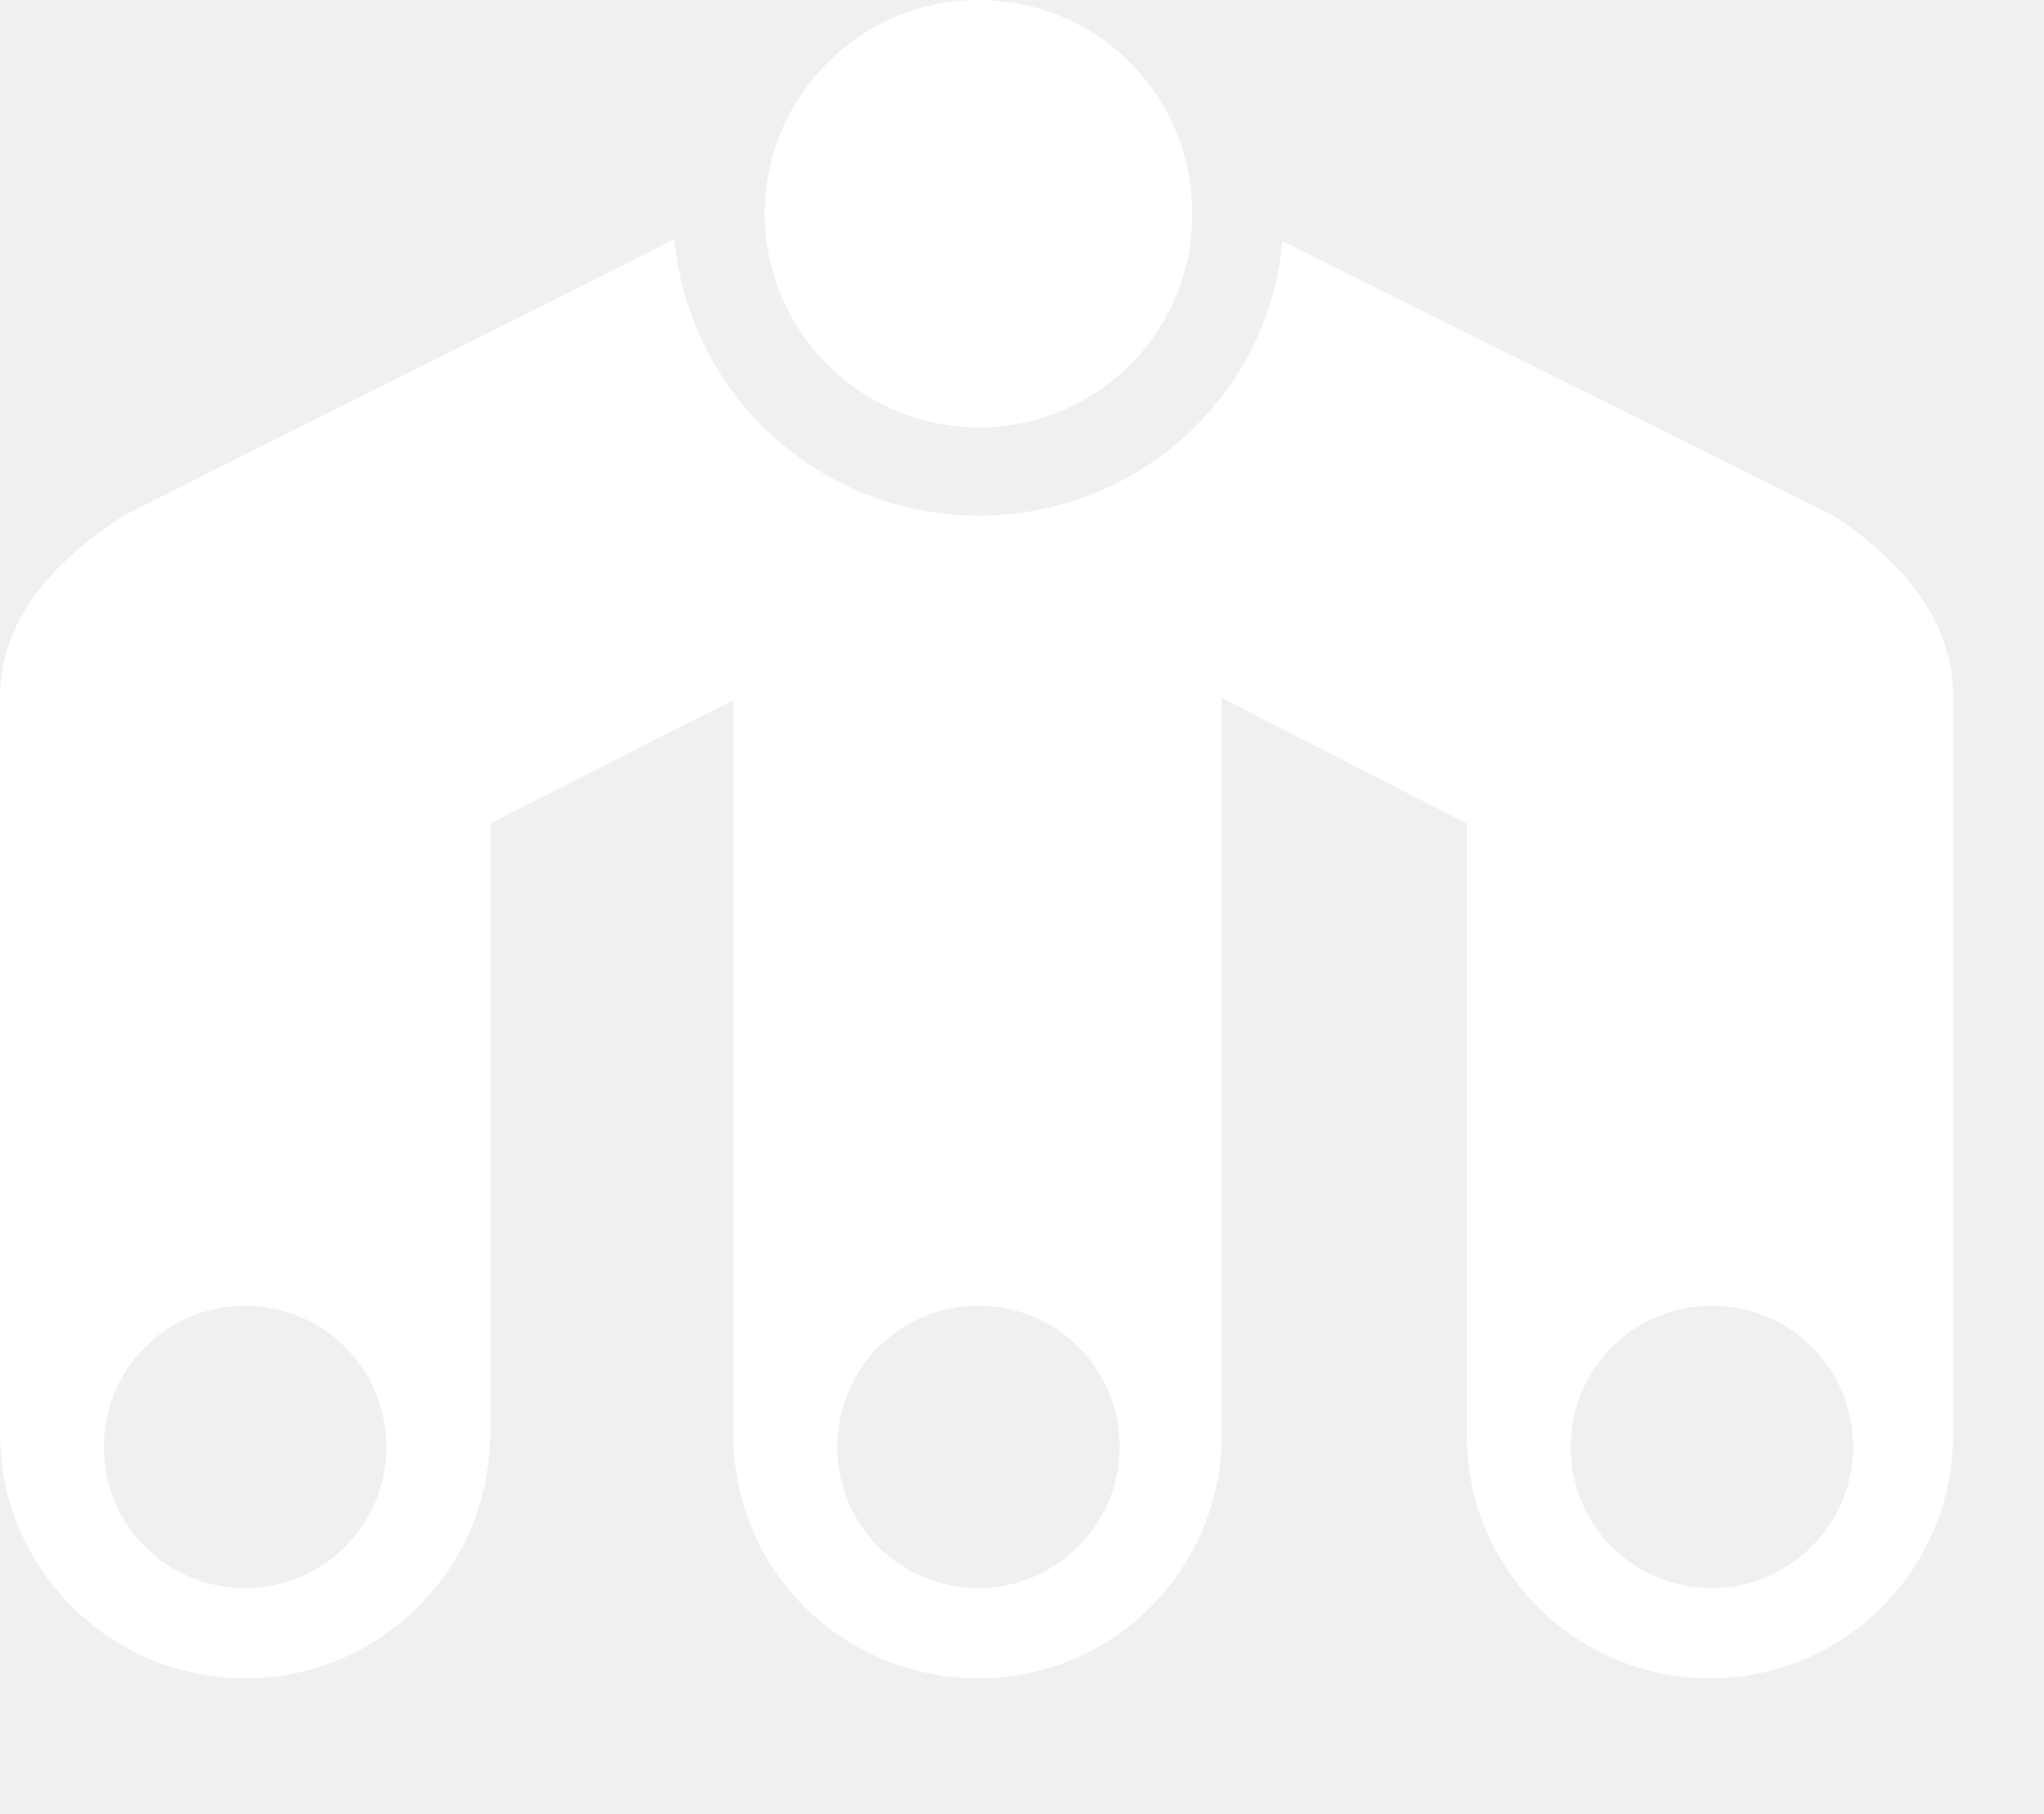
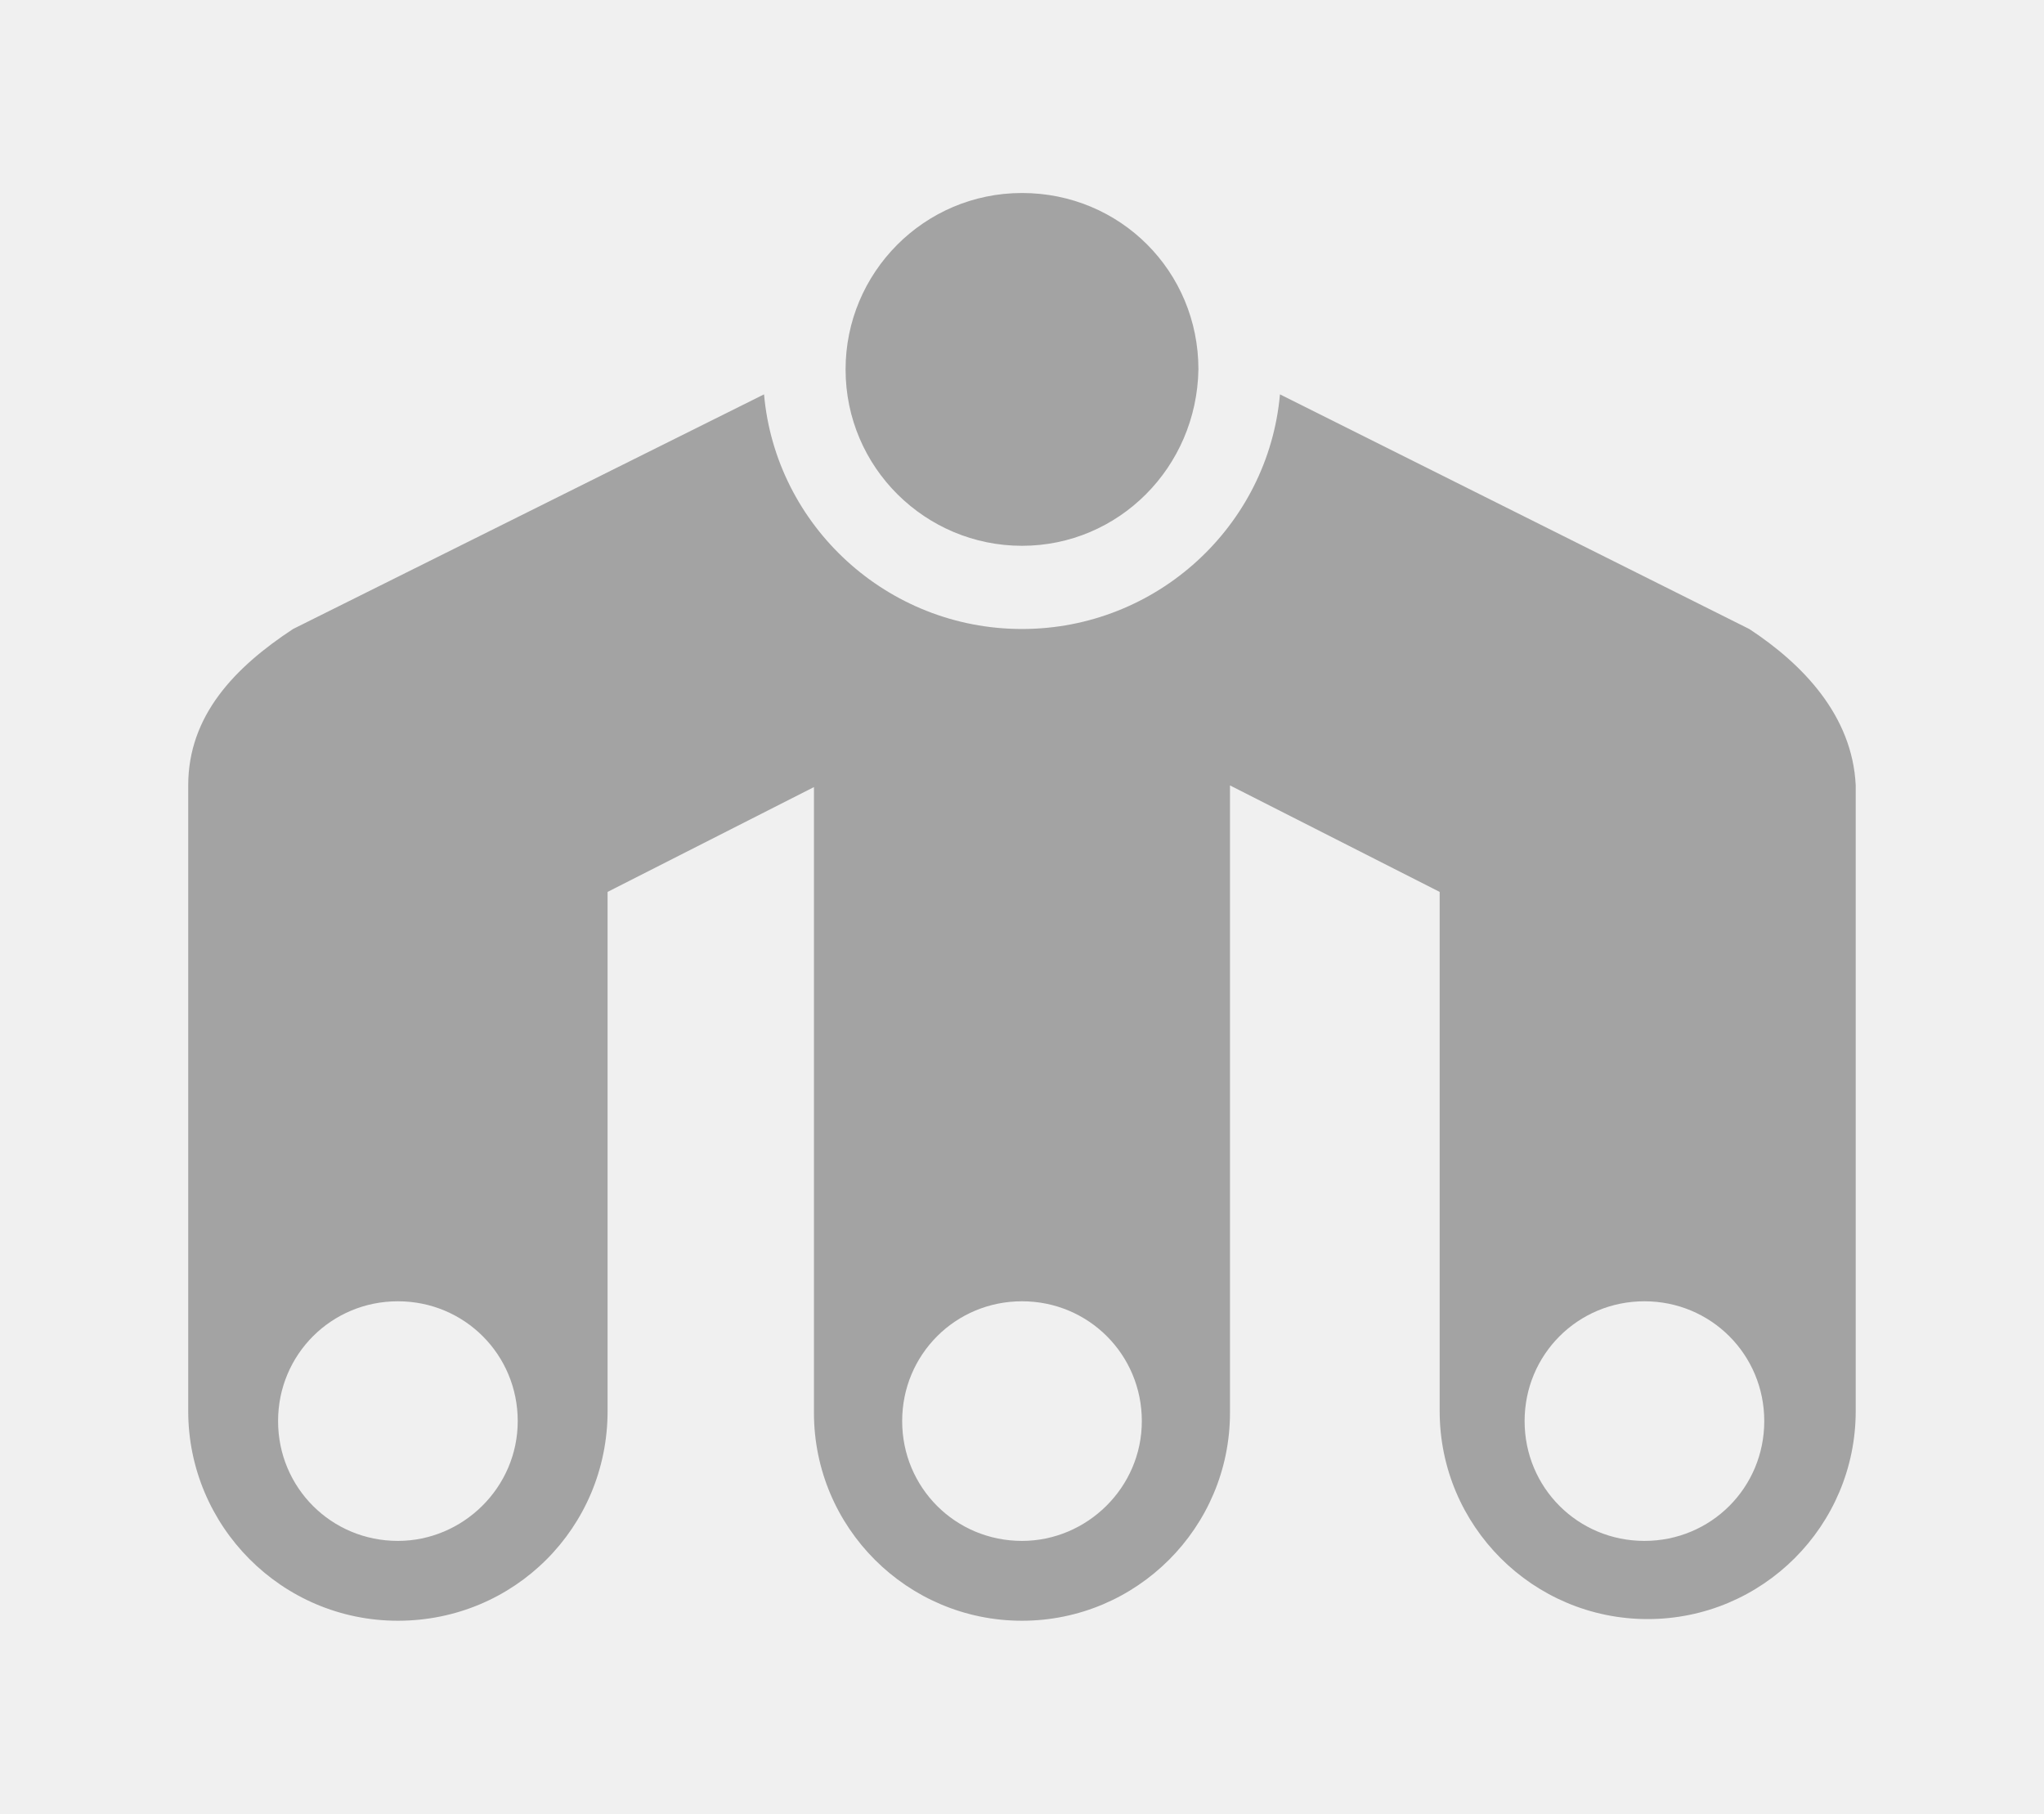
<svg xmlns="http://www.w3.org/2000/svg" version="1.1" id="Ebene_1" x="0px" y="0px" width="60.282px" height="53.5px" viewBox="0 0 60.282 53.5" enable-background="new 0 0 60.282 53.5" xml:space="preserve">
  <g>
-     <path fill="#FFFFFF" d="M54.073,15.21L37.822,7.113c-0.405,4.569-4.28,8.097-8.964,8.097s-8.559-3.586-8.964-8.154L3.643,15.21   C1.619,16.54,0,18.217,0,20.588v21.687c0,3.99,3.239,7.229,7.229,7.229s7.229-3.239,7.229-7.229V24.29l7.171-3.643v21.687   c0,3.99,3.239,7.171,7.229,7.171s7.171-3.239,7.171-7.171V20.588l7.229,3.701v18.044c0,3.99,3.239,7.171,7.171,7.171   c3.99,0,7.171-3.239,7.171-7.171V20.646C57.659,18.217,55.924,16.424,54.073,15.21z M50.488,46.844   c-2.313,0-4.164-1.851-4.164-4.164c0-2.313,1.851-4.164,4.164-4.164s4.164,1.851,4.164,4.164   C54.652,44.994,52.743,46.844,50.488,46.844z M28.858,46.844c-2.313,0-4.164-1.851-4.164-4.164c0-2.313,1.851-4.164,4.164-4.164   s4.164,1.851,4.164,4.164C33.022,44.994,31.114,46.844,28.858,46.844z M7.229,46.844c-2.313,0-4.164-1.851-4.164-4.164   c0-2.313,1.851-4.164,4.164-4.164s4.164,1.851,4.164,4.164C11.393,44.994,9.542,46.844,7.229,46.844z M28.858,12.607   c-3.47,0-6.304-2.834-6.304-6.304S25.388,0,28.858,0s6.304,2.776,6.304,6.304S32.328,12.607,28.858,12.607z" />
+     <path fill="#A3A3A3" d="M51.59,18.553l-13.841-6.921c-0.344,3.878-3.632,6.921-7.608,6.921s-7.264-3.043-7.608-6.921L8.643,18.553   c-1.718,1.129-3.092,2.552-3.092,4.614v18.455c0,3.387,2.749,6.184,6.184,6.184s6.184-2.749,6.184-6.184V26.308l6.086-3.092v18.455   c0,3.387,2.749,6.135,6.135,6.135s6.135-2.749,6.135-6.135V23.167l6.184,3.141v15.314c0,3.387,2.749,6.135,6.135,6.135   s6.135-2.749,6.135-6.135V23.167C54.633,21.105,53.161,19.584,51.59,18.553z M48.498,45.451c-1.963,0-3.534-1.571-3.534-3.534   s1.571-3.534,3.534-3.534s3.534,1.571,3.534,3.534S50.461,45.451,48.498,45.451z M30.141,45.451c-1.963,0-3.534-1.571-3.534-3.534   s1.571-3.534,3.534-3.534s3.534,1.571,3.534,3.534S32.055,45.451,30.141,45.451z M11.735,45.451c-1.963,0-3.534-1.571-3.534-3.534   s1.571-3.534,3.534-3.534s3.534,1.571,3.534,3.534S13.649,45.451,11.735,45.451z M30.141,16.099c-2.847,0-5.203-2.307-5.203-5.203   c0-2.847,2.307-5.203,5.203-5.203S35.344,8,35.344,10.896C35.295,13.792,32.988,16.099,30.141,16.099z" />
  </g>
</svg>
